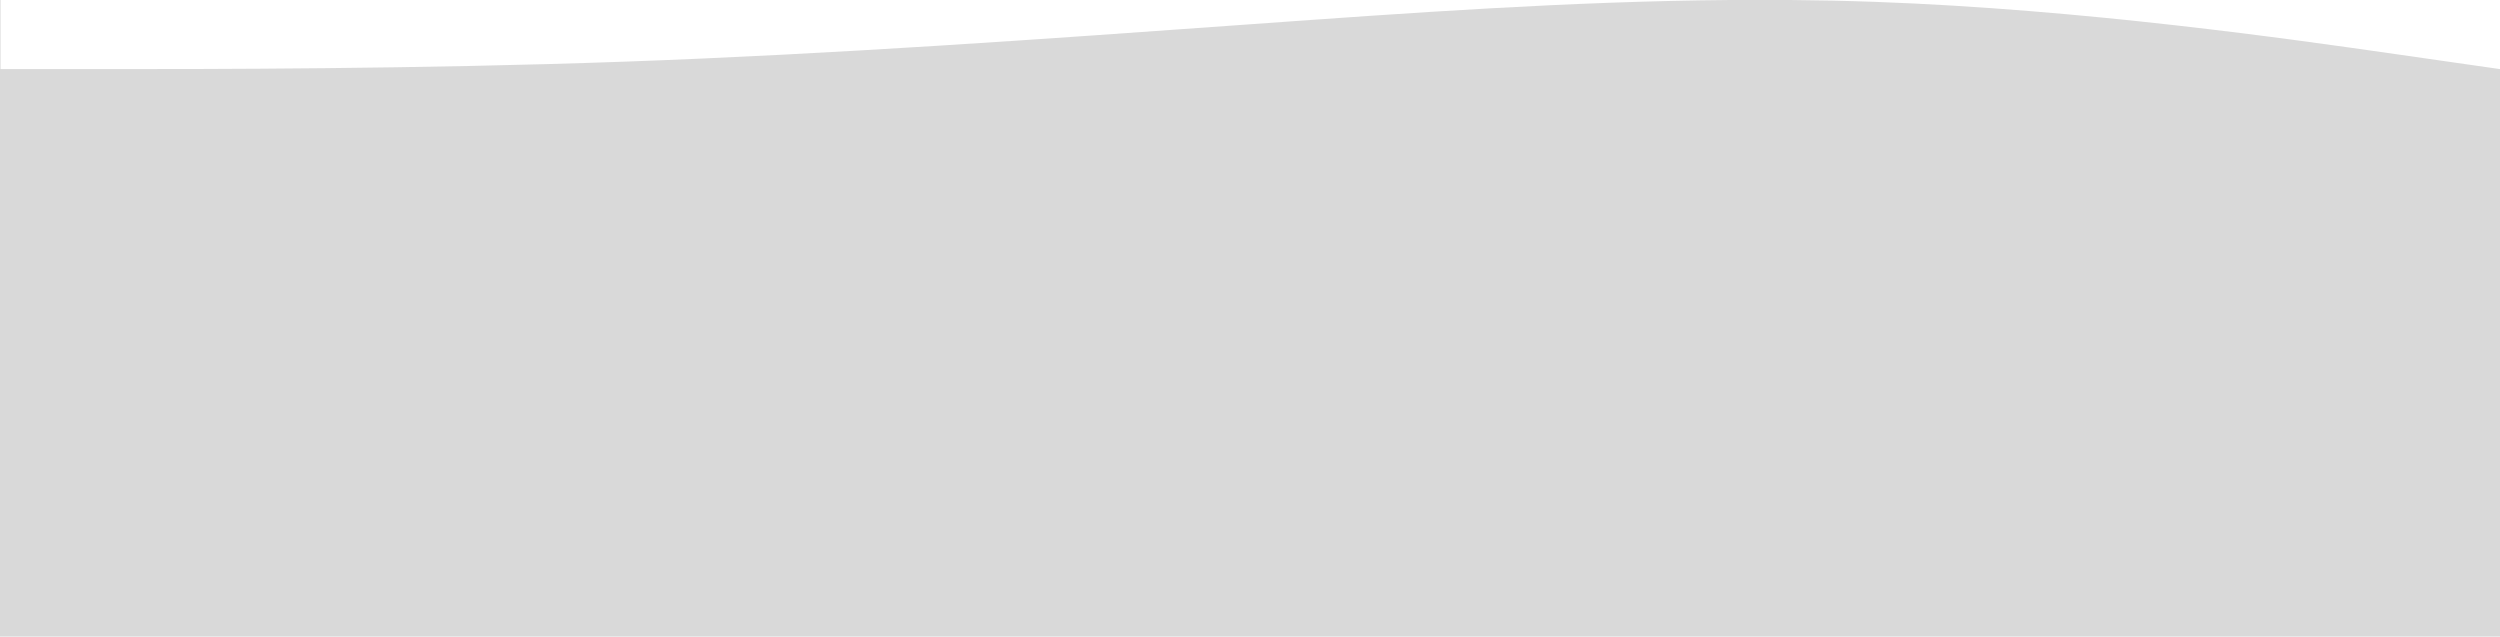
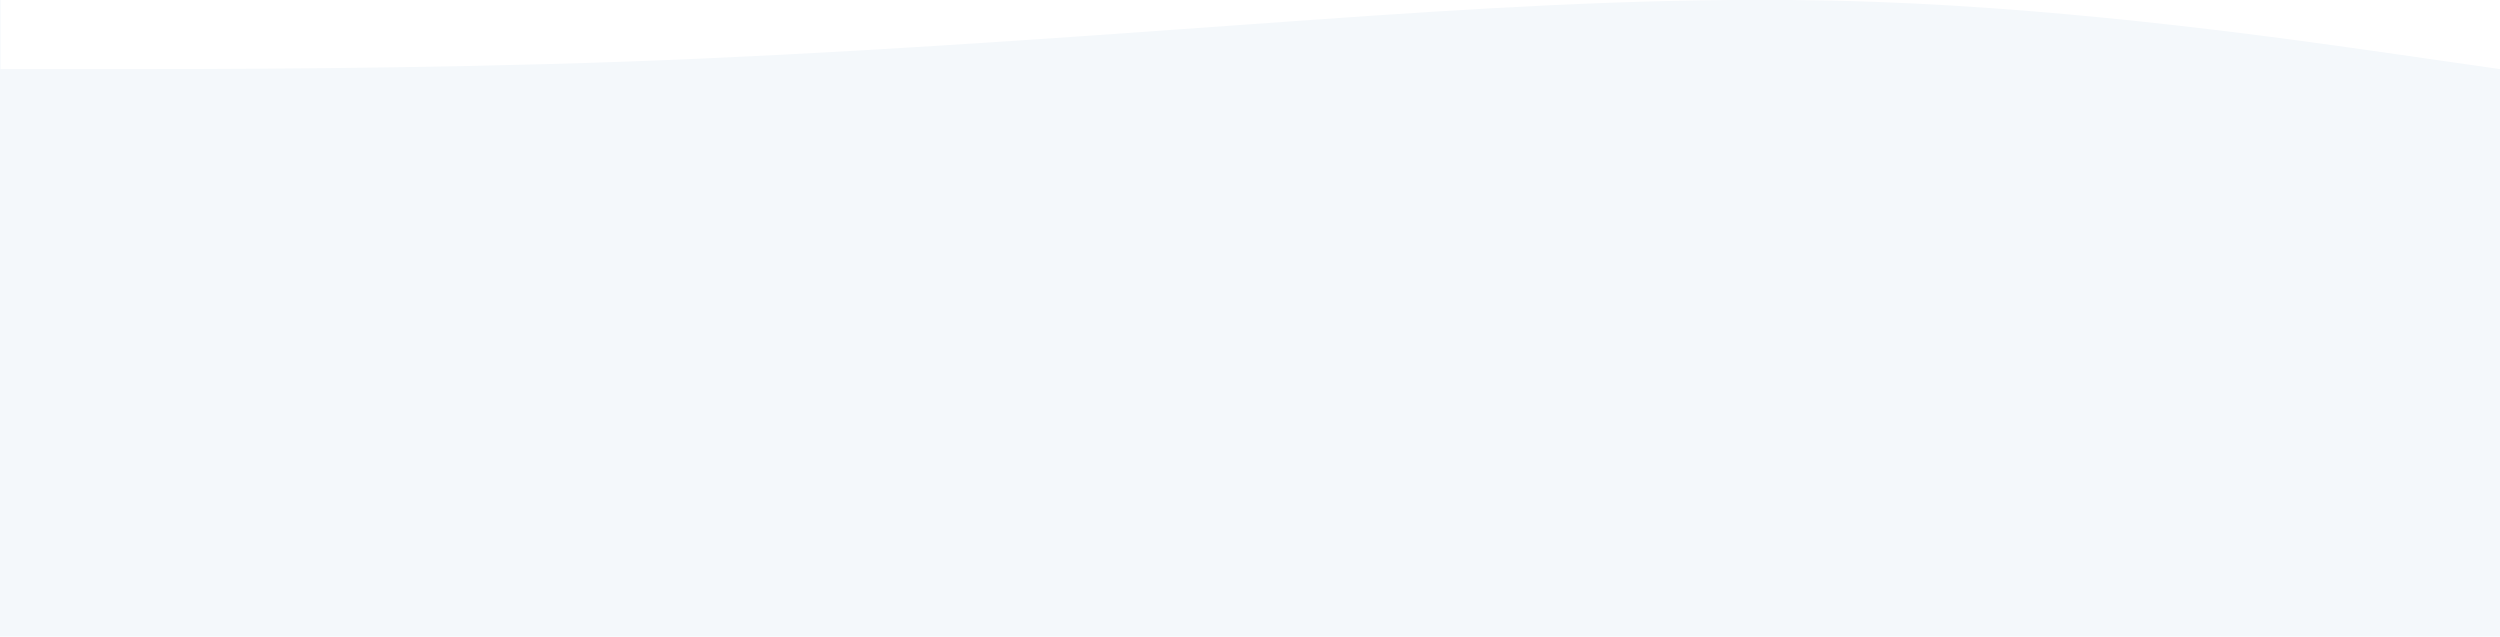
<svg xmlns="http://www.w3.org/2000/svg" width="2207" height="562" viewBox="0 0 2207 562" fill="none">
-   <path fill-rule="evenodd" clip-rule="evenodd" d="M0 255V0H0.481V61L92.419 61C184.358 61 368.235 61 552.112 54.404C735.94 47.811 919.768 34.625 1103.6 21.439L1103.6 21.439L1103.74 21.429C1244.98 11.297 1386.21 1.166 1527.44 0H1580.35C1605.36 0.215 1630.37 0.746 1655.37 1.642C1839.25 8.238 2023.13 34.618 2115.07 47.809L2207 60.999V255V347V562H0V347V255Z" fill="#D9D9D9" />
+   <path fill-rule="evenodd" clip-rule="evenodd" d="M0 255V0H0.481V61L92.419 61C184.358 61 368.235 61 552.112 54.404C735.94 47.811 919.768 34.625 1103.6 21.439L1103.6 21.439L1103.74 21.429C1244.98 11.297 1386.21 1.166 1527.44 0H1580.35C1605.36 0.215 1630.37 0.746 1655.37 1.642C1839.25 8.238 2023.13 34.618 2115.07 47.809L2207 60.999V255V347V562H0V347V255Z" fill="#F4F8FB" />
</svg>
